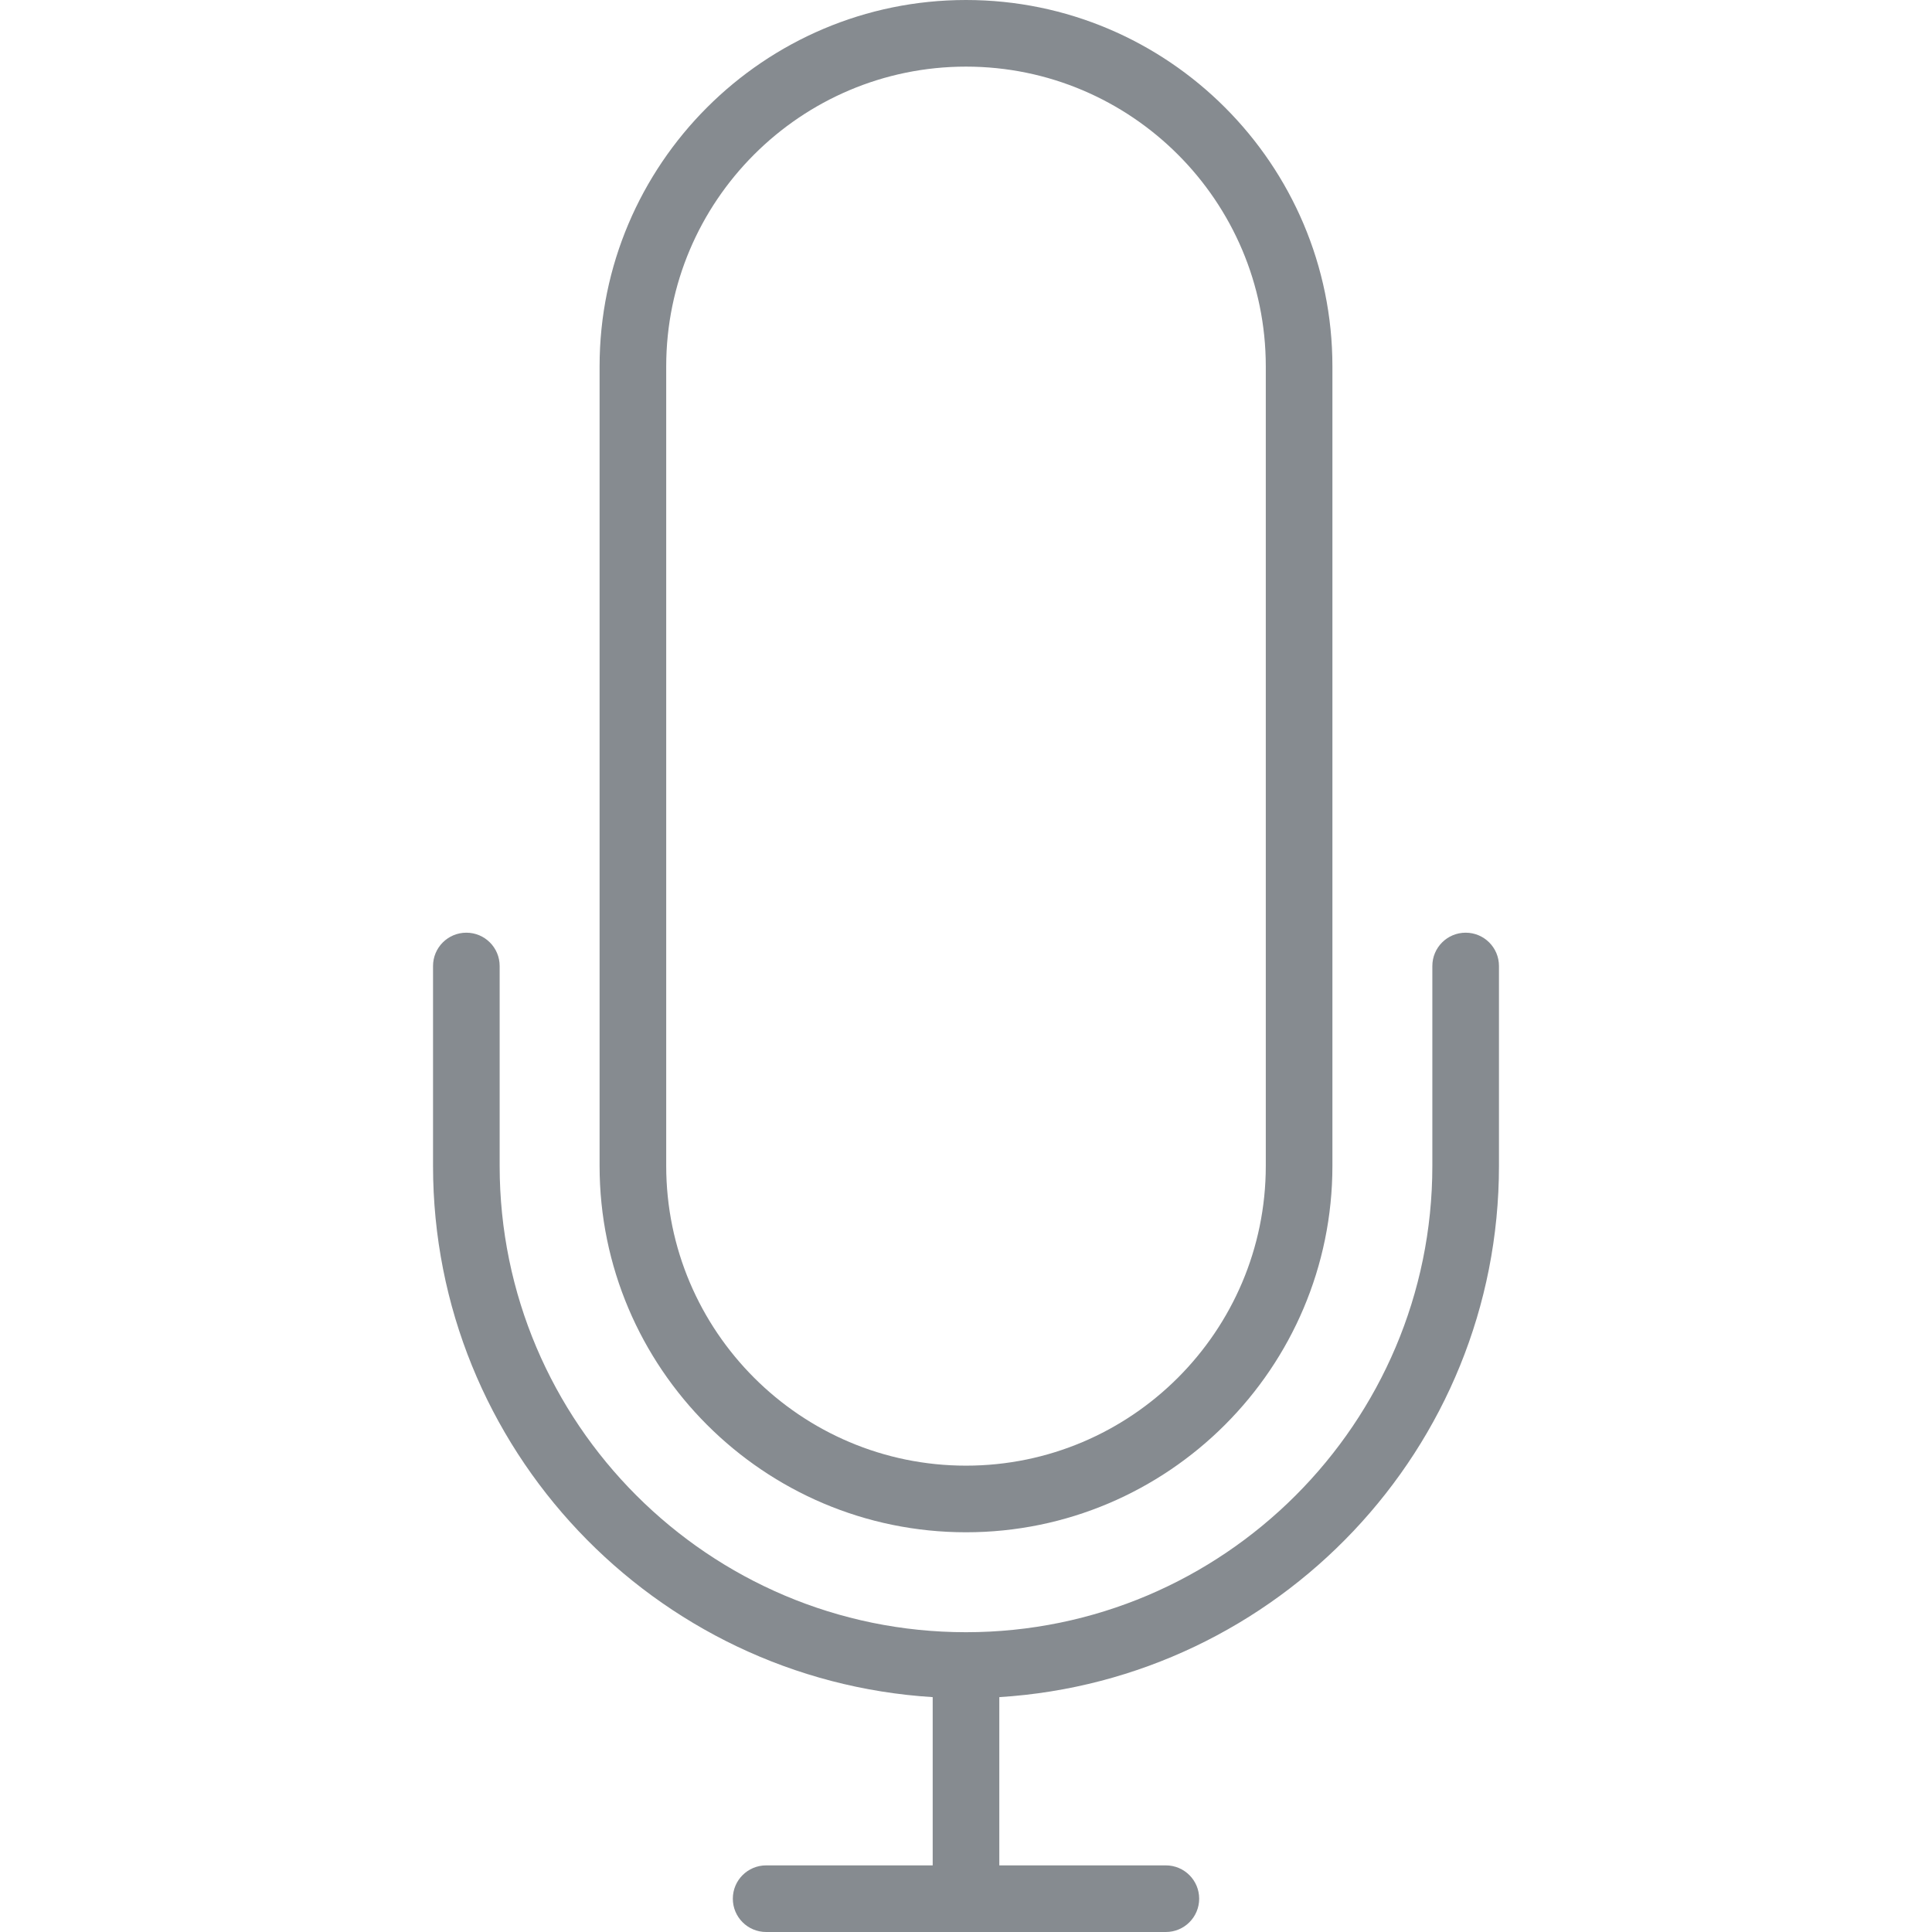
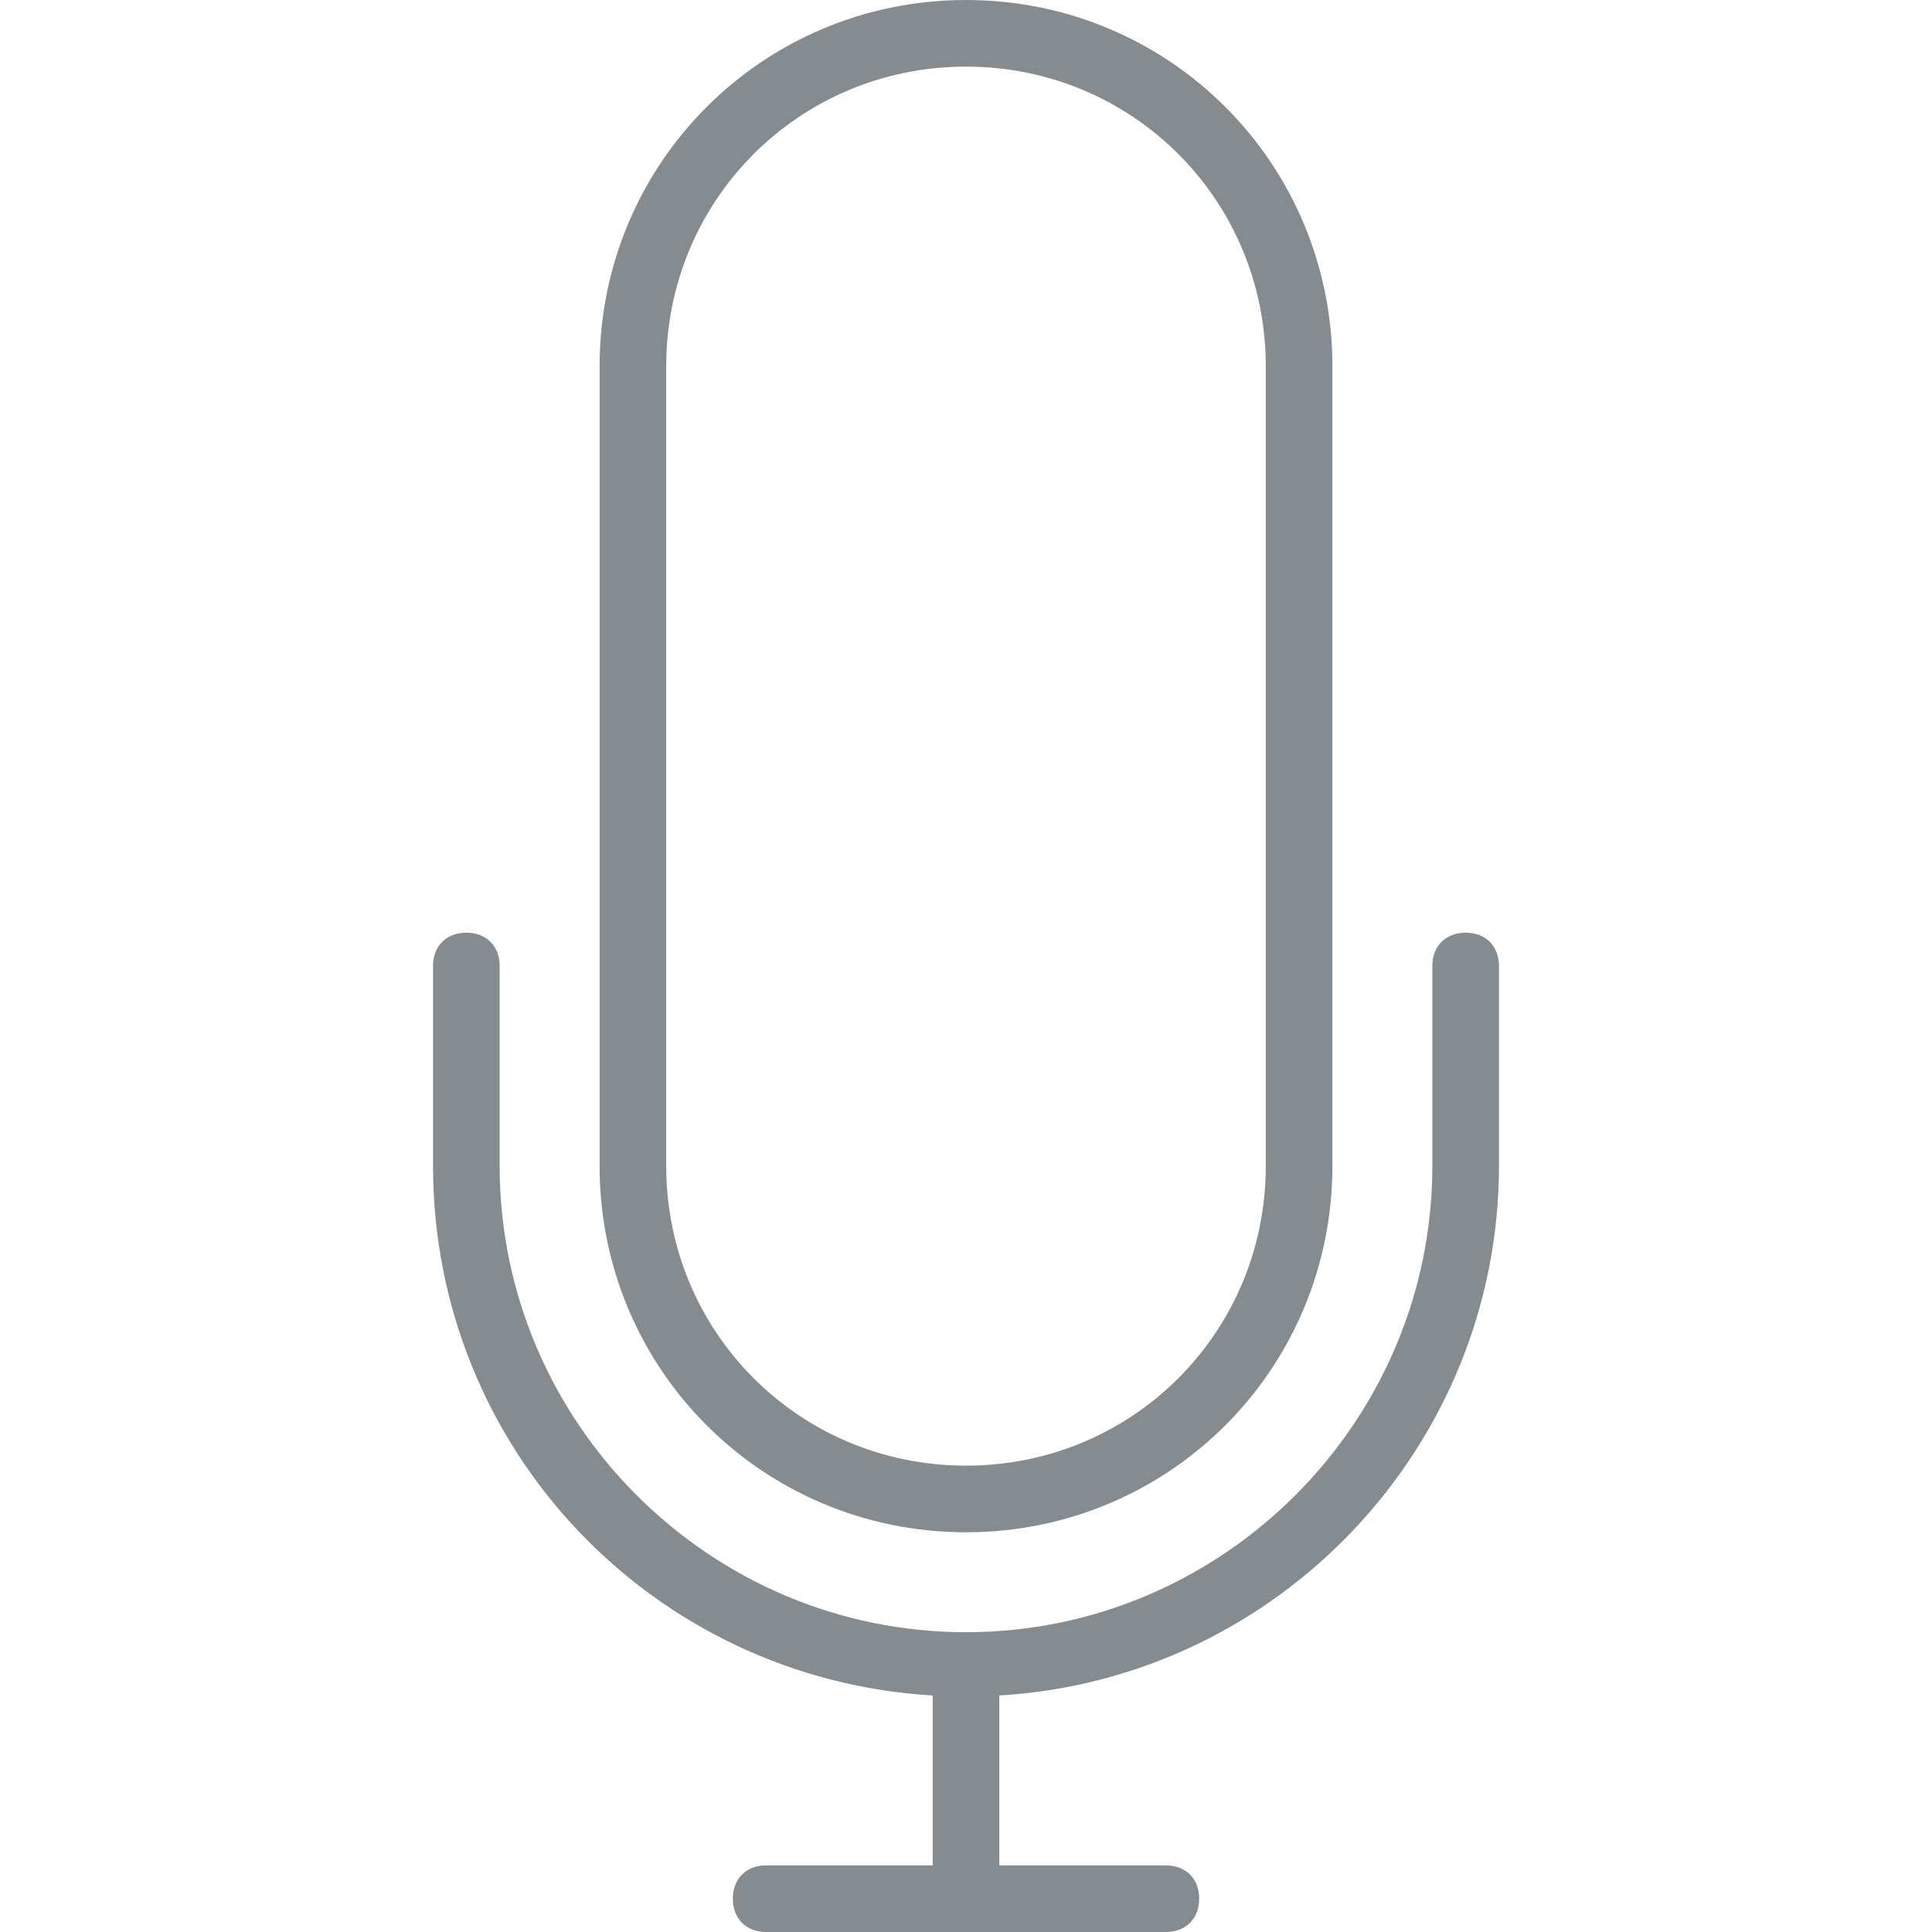
- <svg xmlns="http://www.w3.org/2000/svg" version="1.1" id="Capa_1" x="0px" y="0px" viewBox="0 0 58 58" style="enable-background:new 0 0 58 58;" xml:space="preserve" width="512px" height="512px">
-   <g>
-     <path d="M44,28c-0.552,0-1,0.447-1,1v6c0,7.72-6.28,14-14,14s-14-6.28-14-14v-6c0-0.553-0.448-1-1-1s-1,0.447-1,1v6   c0,8.485,6.644,15.429,15,15.949V56h-5c-0.552,0-1,0.447-1,1s0.448,1,1,1h12c0.552,0,1-0.447,1-1s-0.448-1-1-1h-5v-5.051   c8.356-0.52,15-7.465,15-15.949v-6C45,28.447,44.552,28,44,28z" fill="#868b90" />
-     <path d="M29,46c6.065,0,11-4.935,11-11V11c0-6.065-4.935-11-11-11S18,4.935,18,11v24C18,41.065,22.935,46,29,46z M20,11   c0-4.963,4.038-9,9-9s9,4.037,9,9v24c0,4.963-4.038,9-9,9s-9-4.037-9-9V11z" fill="#868b90" />
-   </g>
-   <g>
- </g>
-   <g>
- </g>
-   <g>
- </g>
-   <g>
- </g>
-   <g>
- </g>
-   <g>
- </g>
-   <g>
- </g>
-   <g>
- </g>
-   <g>
- </g>
-   <g>
- </g>
-   <g>
- </g>
-   <g>
- </g>
-   <g>
- </g>
-   <g>
- </g>
-   <g>
- </g>
+ <svg xmlns="http://www.w3.org/2000/svg" viewBox="0 0 58 58" width="512" height="512" class="undefined">
+   <style>.a{fill:#868b90;}</style>
+   <path d="M44 28c-0.6 0-1 0.4-1 1v6c0 7.7-6.3 14-14 14s-14-6.3-14-14v-6c0-0.6-0.4-1-1-1s-1 0.4-1 1v6c0 8.5 6.6 15.4 15 15.9V56h-5c-0.6 0-1 0.4-1 1s0.4 1 1 1h12c0.6 0 1-0.4 1-1s-0.4-1-1-1h-5v-5.1c8.4-0.5 15-7.5 15-15.9v-6C45 28.4 44.6 28 44 28z" class="a" />
+   <path d="M29 46c6.1 0 11-4.9 11-11V11c0-6.1-4.9-11-11-11S18 4.9 18 11v24C18 41.1 22.9 46 29 46zM20 11c0-5 4-9 9-9s9 4 9 9v24c0 5-4 9-9 9s-9-4-9-9V11z" class="a" />
</svg>
